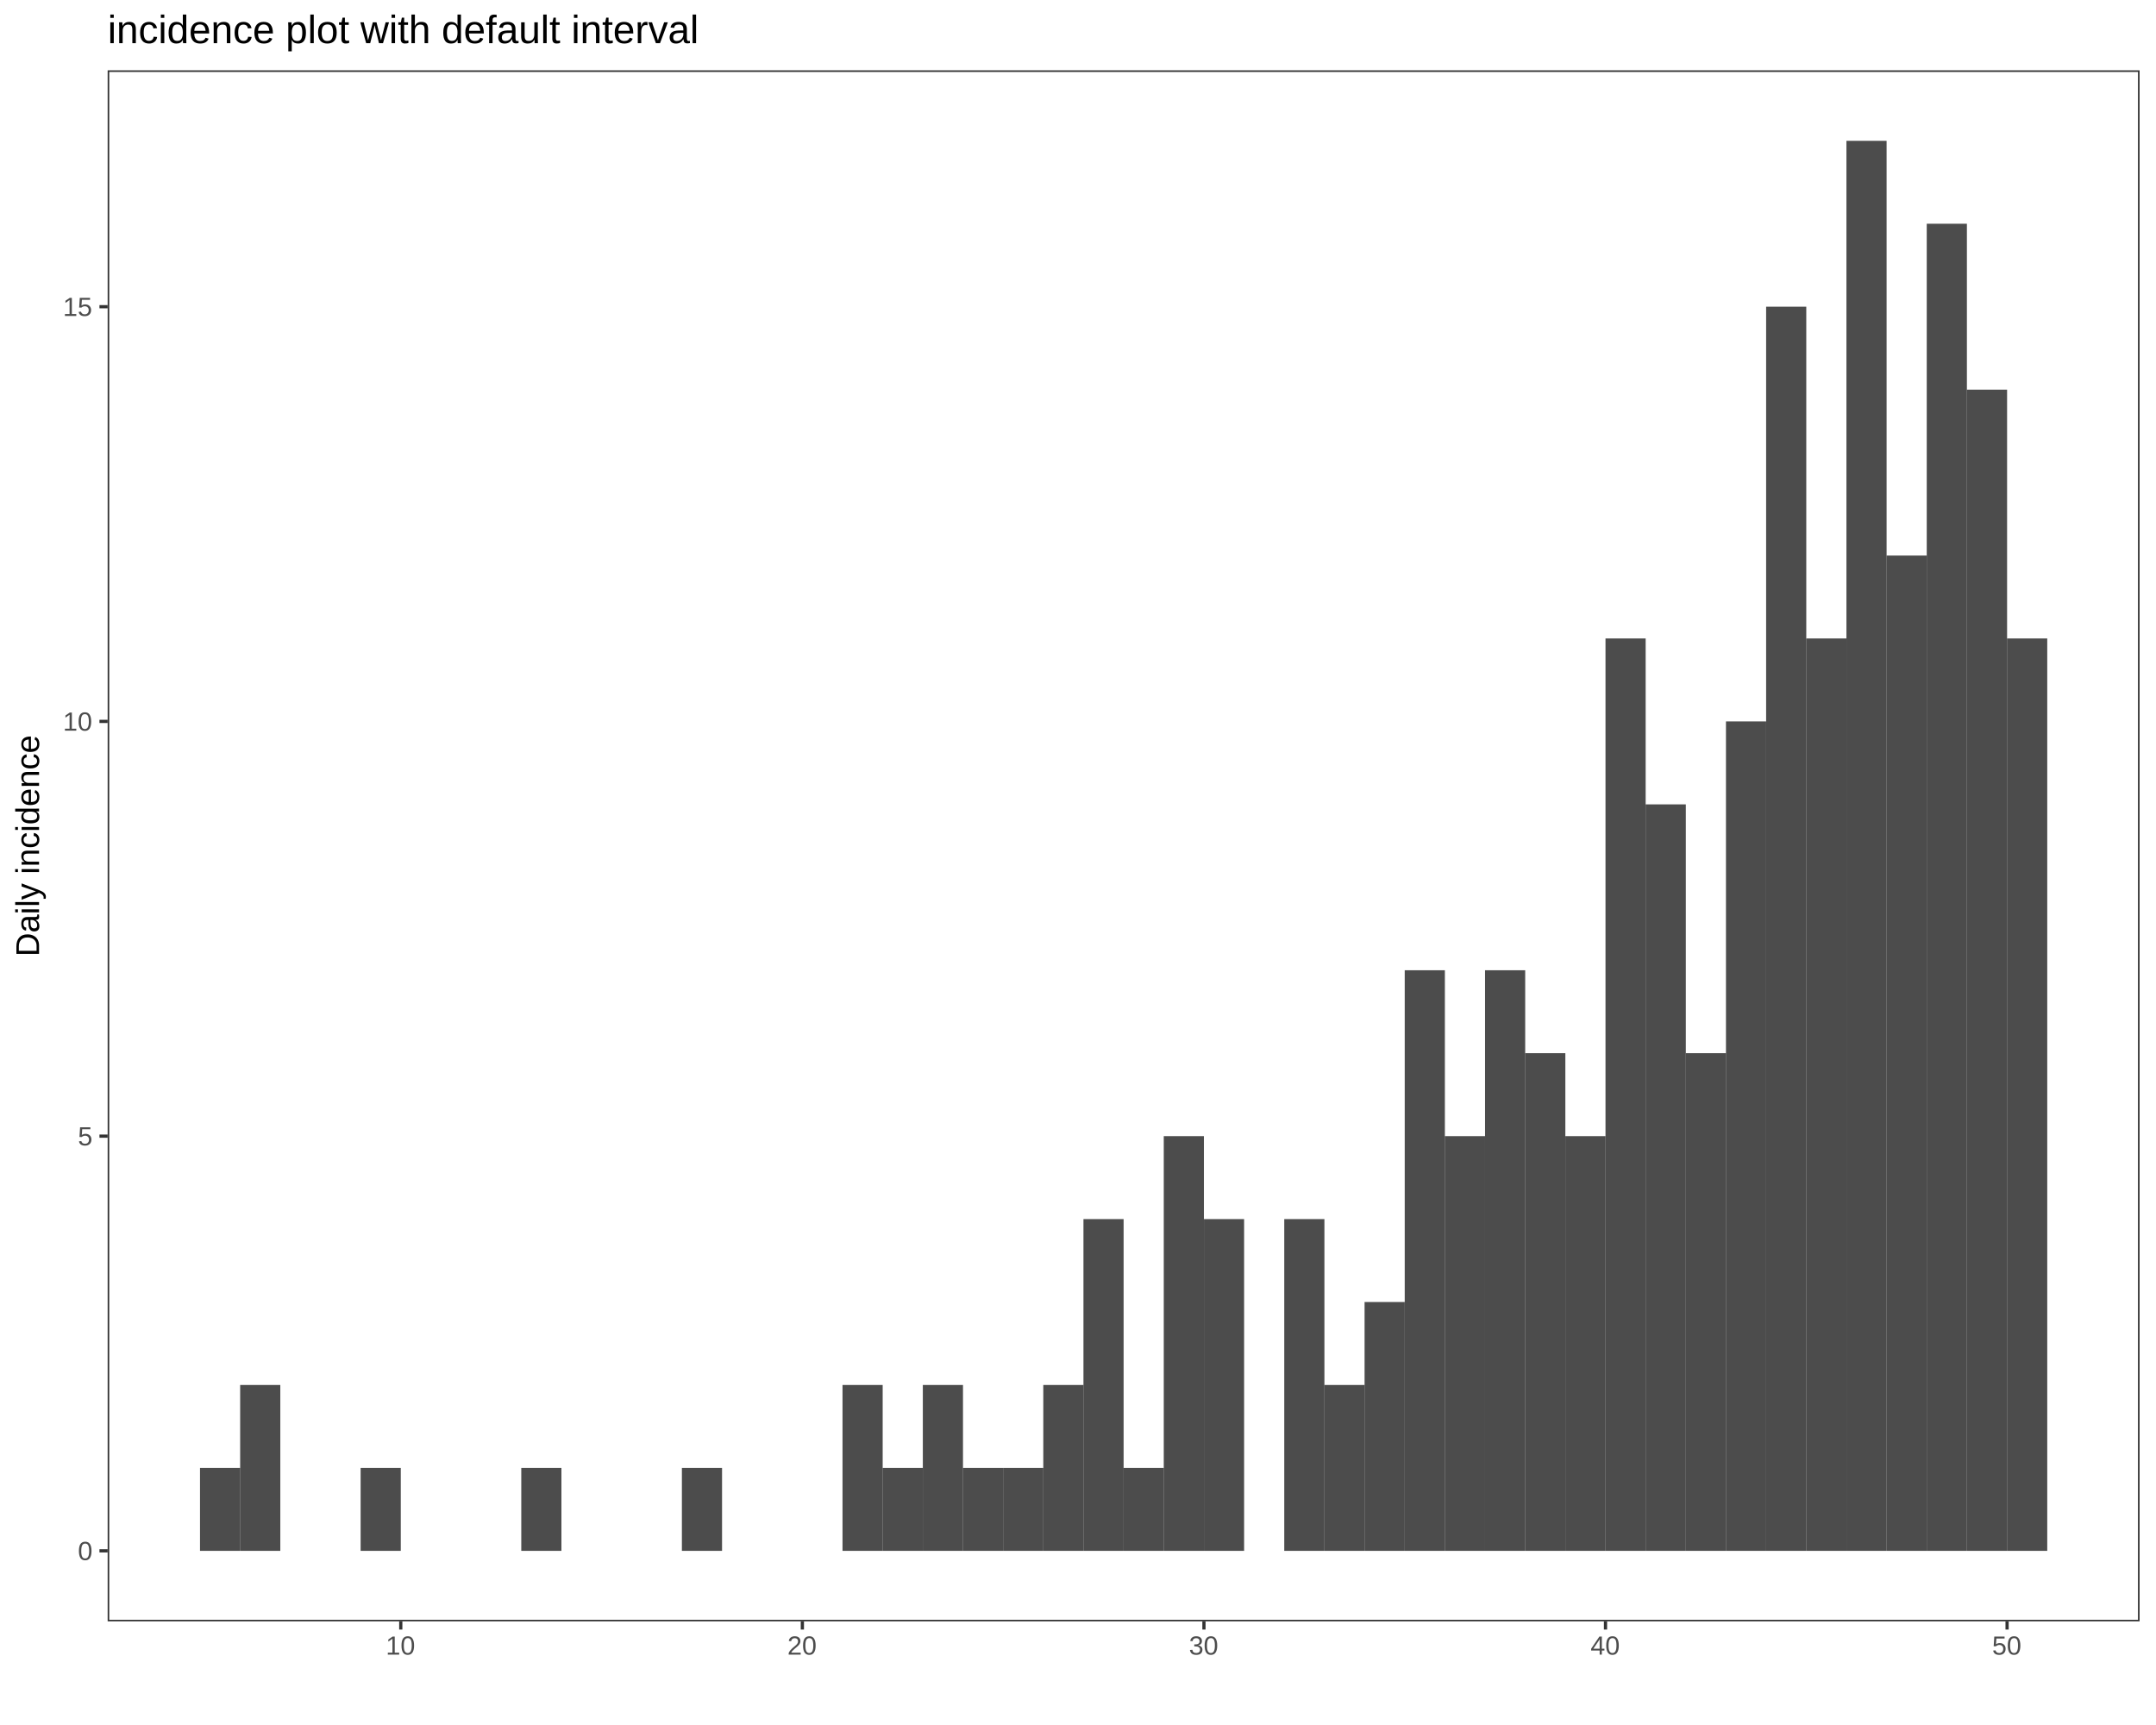
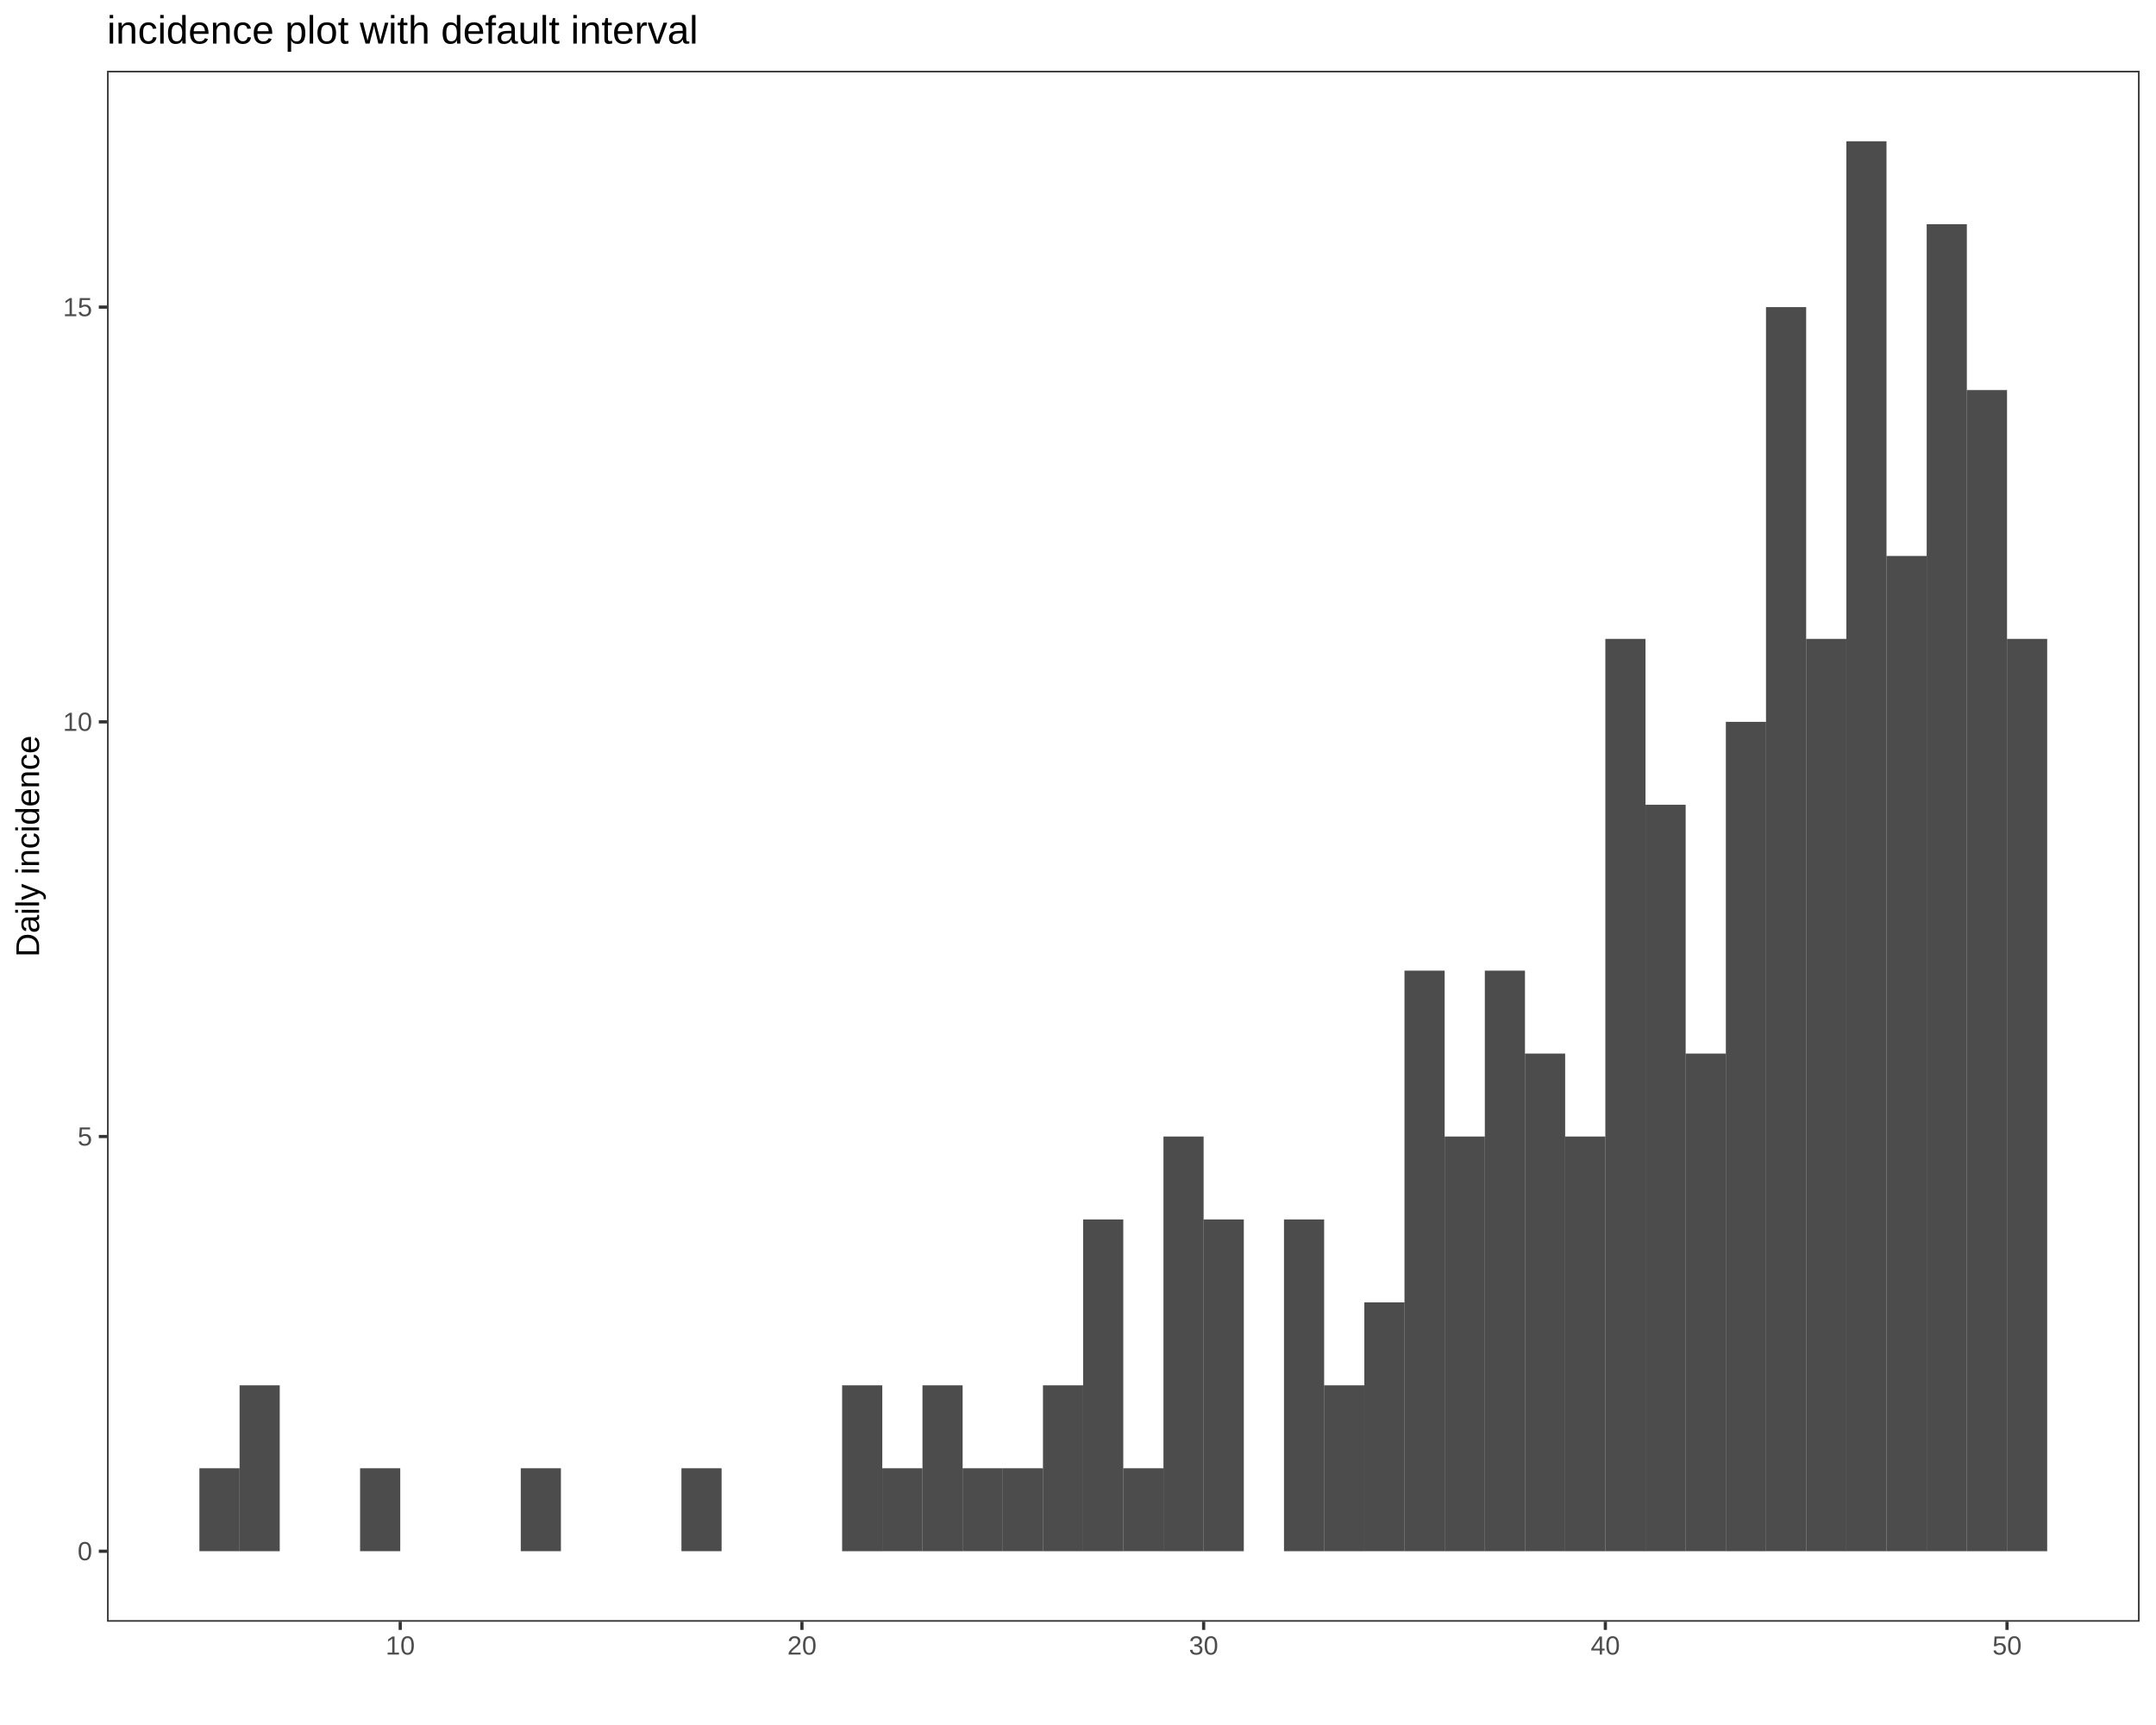
<svg xmlns="http://www.w3.org/2000/svg" viewBox="0 0 720.00 576.00">
  <defs>
    <style type="text/css">
    line, polyline, path, rect, circle {
      fill: none;
      stroke: #000000;
      stroke-linecap: round;
      stroke-linejoin: round;
      stroke-miterlimit: 10.00;
    }
  </style>
  </defs>
  <rect width="100%" height="100%" style="stroke: none; fill: #FFFFFF;" />
  <rect x="0.00" y="0.00" width="720.00" height="576.00" style="stroke-width: 1.07; stroke: #FFFFFF; fill: #FFFFFF;" />
  <defs>
-     <clipPath id="cpMzUuOTQ4fDcxNC41MjF8NTQxLjM5MXwyMy40NzY3">
-       <rect x="35.95" y="23.48" width="678.57" height="517.91" />
+     <clipPath id="cpMzUuNzM2OHw3MTQuNTIxfDU0MS41MDd8MjMuNjI2NQ==">
+       <rect x="35.74" y="23.63" width="678.78" height="517.88" />
    </clipPath>
  </defs>
-   <rect x="35.95" y="23.48" width="678.57" height="517.91" style="stroke-width: 1.07; stroke: none; fill: #FFFFFF;" clip-path="url(#cpMzUuOTQ4fDcxNC41MjF8NTQxLjM5MXwyMy40NzY3)" />
-   <rect x="66.79" y="490.15" width="13.41" height="27.70" style="stroke-width: 1.07; stroke: none; stroke-linecap: butt; fill: #000000; fill-opacity: 0.70;" clip-path="url(#cpMzUuOTQ4fDcxNC41MjF8NTQxLjM5MXwyMy40NzY3)" />
-   <rect x="80.20" y="462.46" width="13.41" height="55.39" style="stroke-width: 1.07; stroke: none; stroke-linecap: butt; fill: #000000; fill-opacity: 0.70;" clip-path="url(#cpMzUuOTQ4fDcxNC41MjF8NTQxLjM5MXwyMy40NzY3)" />
-   <rect x="93.61" y="517.85" width="13.41" height="0.00" style="stroke-width: 1.07; stroke: none; stroke-linecap: butt; fill: #000000; fill-opacity: 0.70;" clip-path="url(#cpMzUuOTQ4fDcxNC41MjF8NTQxLjM5MXwyMy40NzY3)" />
-   <rect x="107.02" y="517.85" width="13.41" height="0.00" style="stroke-width: 1.07; stroke: none; stroke-linecap: butt; fill: #000000; fill-opacity: 0.70;" clip-path="url(#cpMzUuOTQ4fDcxNC41MjF8NTQxLjM5MXwyMy40NzY3)" />
-   <rect x="120.43" y="490.15" width="13.41" height="27.70" style="stroke-width: 1.07; stroke: none; stroke-linecap: butt; fill: #000000; fill-opacity: 0.70;" clip-path="url(#cpMzUuOTQ4fDcxNC41MjF8NTQxLjM5MXwyMy40NzY3)" />
-   <rect x="133.84" y="517.85" width="13.41" height="0.00" style="stroke-width: 1.07; stroke: none; stroke-linecap: butt; fill: #000000; fill-opacity: 0.70;" clip-path="url(#cpMzUuOTQ4fDcxNC41MjF8NTQxLjM5MXwyMy40NzY3)" />
-   <rect x="147.26" y="517.85" width="13.41" height="0.00" style="stroke-width: 1.07; stroke: none; stroke-linecap: butt; fill: #000000; fill-opacity: 0.70;" clip-path="url(#cpMzUuOTQ4fDcxNC41MjF8NTQxLjM5MXwyMy40NzY3)" />
-   <rect x="160.67" y="517.85" width="13.41" height="0.00" style="stroke-width: 1.07; stroke: none; stroke-linecap: butt; fill: #000000; fill-opacity: 0.70;" clip-path="url(#cpMzUuOTQ4fDcxNC41MjF8NTQxLjM5MXwyMy40NzY3)" />
-   <rect x="174.08" y="490.15" width="13.41" height="27.70" style="stroke-width: 1.07; stroke: none; stroke-linecap: butt; fill: #000000; fill-opacity: 0.70;" clip-path="url(#cpMzUuOTQ4fDcxNC41MjF8NTQxLjM5MXwyMy40NzY3)" />
-   <rect x="187.49" y="517.85" width="13.41" height="0.00" style="stroke-width: 1.07; stroke: none; stroke-linecap: butt; fill: #000000; fill-opacity: 0.70;" clip-path="url(#cpMzUuOTQ4fDcxNC41MjF8NTQxLjM5MXwyMy40NzY3)" />
-   <rect x="200.90" y="517.85" width="13.41" height="0.00" style="stroke-width: 1.07; stroke: none; stroke-linecap: butt; fill: #000000; fill-opacity: 0.70;" clip-path="url(#cpMzUuOTQ4fDcxNC41MjF8NTQxLjM5MXwyMy40NzY3)" />
-   <rect x="214.31" y="517.85" width="13.41" height="0.00" style="stroke-width: 1.07; stroke: none; stroke-linecap: butt; fill: #000000; fill-opacity: 0.70;" clip-path="url(#cpMzUuOTQ4fDcxNC41MjF8NTQxLjM5MXwyMy40NzY3)" />
-   <rect x="227.72" y="490.15" width="13.41" height="27.70" style="stroke-width: 1.07; stroke: none; stroke-linecap: butt; fill: #000000; fill-opacity: 0.70;" clip-path="url(#cpMzUuOTQ4fDcxNC41MjF8NTQxLjM5MXwyMy40NzY3)" />
-   <rect x="241.13" y="517.85" width="13.41" height="0.00" style="stroke-width: 1.07; stroke: none; stroke-linecap: butt; fill: #000000; fill-opacity: 0.70;" clip-path="url(#cpMzUuOTQ4fDcxNC41MjF8NTQxLjM5MXwyMy40NzY3)" />
-   <rect x="254.54" y="517.85" width="13.41" height="0.00" style="stroke-width: 1.07; stroke: none; stroke-linecap: butt; fill: #000000; fill-opacity: 0.70;" clip-path="url(#cpMzUuOTQ4fDcxNC41MjF8NTQxLjM5MXwyMy40NzY3)" />
-   <rect x="267.95" y="517.85" width="13.41" height="0.00" style="stroke-width: 1.07; stroke: none; stroke-linecap: butt; fill: #000000; fill-opacity: 0.70;" clip-path="url(#cpMzUuOTQ4fDcxNC41MjF8NTQxLjM5MXwyMy40NzY3)" />
-   <rect x="281.36" y="462.46" width="13.41" height="55.39" style="stroke-width: 1.07; stroke: none; stroke-linecap: butt; fill: #000000; fill-opacity: 0.70;" clip-path="url(#cpMzUuOTQ4fDcxNC41MjF8NTQxLjM5MXwyMy40NzY3)" />
-   <rect x="294.77" y="490.15" width="13.41" height="27.70" style="stroke-width: 1.07; stroke: none; stroke-linecap: butt; fill: #000000; fill-opacity: 0.70;" clip-path="url(#cpMzUuOTQ4fDcxNC41MjF8NTQxLjM5MXwyMy40NzY3)" />
-   <rect x="308.18" y="462.46" width="13.41" height="55.39" style="stroke-width: 1.07; stroke: none; stroke-linecap: butt; fill: #000000; fill-opacity: 0.70;" clip-path="url(#cpMzUuOTQ4fDcxNC41MjF8NTQxLjM5MXwyMy40NzY3)" />
-   <rect x="321.59" y="490.15" width="13.41" height="27.70" style="stroke-width: 1.07; stroke: none; stroke-linecap: butt; fill: #000000; fill-opacity: 0.70;" clip-path="url(#cpMzUuOTQ4fDcxNC41MjF8NTQxLjM5MXwyMy40NzY3)" />
-   <rect x="335.00" y="490.15" width="13.41" height="27.70" style="stroke-width: 1.07; stroke: none; stroke-linecap: butt; fill: #000000; fill-opacity: 0.70;" clip-path="url(#cpMzUuOTQ4fDcxNC41MjF8NTQxLjM5MXwyMy40NzY3)" />
-   <rect x="348.41" y="462.46" width="13.41" height="55.39" style="stroke-width: 1.07; stroke: none; stroke-linecap: butt; fill: #000000; fill-opacity: 0.70;" clip-path="url(#cpMzUuOTQ4fDcxNC41MjF8NTQxLjM5MXwyMy40NzY3)" />
-   <rect x="361.82" y="407.07" width="13.41" height="110.78" style="stroke-width: 1.07; stroke: none; stroke-linecap: butt; fill: #000000; fill-opacity: 0.70;" clip-path="url(#cpMzUuOTQ4fDcxNC41MjF8NTQxLjM5MXwyMy40NzY3)" />
-   <rect x="375.23" y="490.15" width="13.41" height="27.70" style="stroke-width: 1.07; stroke: none; stroke-linecap: butt; fill: #000000; fill-opacity: 0.70;" clip-path="url(#cpMzUuOTQ4fDcxNC41MjF8NTQxLjM5MXwyMy40NzY3)" />
-   <rect x="388.64" y="379.37" width="13.41" height="138.48" style="stroke-width: 1.07; stroke: none; stroke-linecap: butt; fill: #000000; fill-opacity: 0.70;" clip-path="url(#cpMzUuOTQ4fDcxNC41MjF8NTQxLjM5MXwyMy40NzY3)" />
-   <rect x="402.06" y="407.07" width="13.41" height="110.78" style="stroke-width: 1.07; stroke: none; stroke-linecap: butt; fill: #000000; fill-opacity: 0.70;" clip-path="url(#cpMzUuOTQ4fDcxNC41MjF8NTQxLjM5MXwyMy40NzY3)" />
-   <rect x="415.47" y="517.85" width="13.41" height="0.00" style="stroke-width: 1.07; stroke: none; stroke-linecap: butt; fill: #000000; fill-opacity: 0.70;" clip-path="url(#cpMzUuOTQ4fDcxNC41MjF8NTQxLjM5MXwyMy40NzY3)" />
-   <rect x="428.88" y="407.07" width="13.41" height="110.78" style="stroke-width: 1.07; stroke: none; stroke-linecap: butt; fill: #000000; fill-opacity: 0.70;" clip-path="url(#cpMzUuOTQ4fDcxNC41MjF8NTQxLjM5MXwyMy40NzY3)" />
-   <rect x="442.29" y="462.46" width="13.41" height="55.39" style="stroke-width: 1.07; stroke: none; stroke-linecap: butt; fill: #000000; fill-opacity: 0.70;" clip-path="url(#cpMzUuOTQ4fDcxNC41MjF8NTQxLjM5MXwyMy40NzY3)" />
-   <rect x="455.70" y="434.76" width="13.41" height="83.09" style="stroke-width: 1.07; stroke: none; stroke-linecap: butt; fill: #000000; fill-opacity: 0.70;" clip-path="url(#cpMzUuOTQ4fDcxNC41MjF8NTQxLjM5MXwyMy40NzY3)" />
-   <rect x="469.11" y="323.98" width="13.41" height="193.87" style="stroke-width: 1.07; stroke: none; stroke-linecap: butt; fill: #000000; fill-opacity: 0.70;" clip-path="url(#cpMzUuOTQ4fDcxNC41MjF8NTQxLjM5MXwyMy40NzY3)" />
-   <rect x="482.52" y="379.37" width="13.41" height="138.48" style="stroke-width: 1.07; stroke: none; stroke-linecap: butt; fill: #000000; fill-opacity: 0.70;" clip-path="url(#cpMzUuOTQ4fDcxNC41MjF8NTQxLjM5MXwyMy40NzY3)" />
-   <rect x="495.93" y="323.98" width="13.41" height="193.87" style="stroke-width: 1.07; stroke: none; stroke-linecap: butt; fill: #000000; fill-opacity: 0.70;" clip-path="url(#cpMzUuOTQ4fDcxNC41MjF8NTQxLjM5MXwyMy40NzY3)" />
-   <rect x="509.34" y="351.67" width="13.41" height="166.18" style="stroke-width: 1.07; stroke: none; stroke-linecap: butt; fill: #000000; fill-opacity: 0.70;" clip-path="url(#cpMzUuOTQ4fDcxNC41MjF8NTQxLjM5MXwyMy40NzY3)" />
-   <rect x="522.75" y="379.37" width="13.41" height="138.48" style="stroke-width: 1.07; stroke: none; stroke-linecap: butt; fill: #000000; fill-opacity: 0.70;" clip-path="url(#cpMzUuOTQ4fDcxNC41MjF8NTQxLjM5MXwyMy40NzY3)" />
-   <rect x="536.16" y="213.19" width="13.41" height="304.66" style="stroke-width: 1.07; stroke: none; stroke-linecap: butt; fill: #000000; fill-opacity: 0.70;" clip-path="url(#cpMzUuOTQ4fDcxNC41MjF8NTQxLjM5MXwyMy40NzY3)" />
-   <rect x="549.57" y="268.59" width="13.41" height="249.26" style="stroke-width: 1.07; stroke: none; stroke-linecap: butt; fill: #000000; fill-opacity: 0.70;" clip-path="url(#cpMzUuOTQ4fDcxNC41MjF8NTQxLjM5MXwyMy40NzY3)" />
-   <rect x="562.98" y="351.67" width="13.41" height="166.18" style="stroke-width: 1.07; stroke: none; stroke-linecap: butt; fill: #000000; fill-opacity: 0.70;" clip-path="url(#cpMzUuOTQ4fDcxNC41MjF8NTQxLjM5MXwyMy40NzY3)" />
-   <rect x="576.39" y="240.89" width="13.41" height="276.96" style="stroke-width: 1.07; stroke: none; stroke-linecap: butt; fill: #000000; fill-opacity: 0.70;" clip-path="url(#cpMzUuOTQ4fDcxNC41MjF8NTQxLjM5MXwyMy40NzY3)" />
-   <rect x="589.80" y="102.41" width="13.41" height="415.44" style="stroke-width: 1.07; stroke: none; stroke-linecap: butt; fill: #000000; fill-opacity: 0.70;" clip-path="url(#cpMzUuOTQ4fDcxNC41MjF8NTQxLjM5MXwyMy40NzY3)" />
-   <rect x="603.21" y="213.19" width="13.41" height="304.66" style="stroke-width: 1.07; stroke: none; stroke-linecap: butt; fill: #000000; fill-opacity: 0.70;" clip-path="url(#cpMzUuOTQ4fDcxNC41MjF8NTQxLjM5MXwyMy40NzY3)" />
-   <rect x="616.62" y="47.02" width="13.41" height="470.83" style="stroke-width: 1.07; stroke: none; stroke-linecap: butt; fill: #000000; fill-opacity: 0.70;" clip-path="url(#cpMzUuOTQ4fDcxNC41MjF8NTQxLjM5MXwyMy40NzY3)" />
-   <rect x="630.03" y="185.50" width="13.41" height="332.35" style="stroke-width: 1.07; stroke: none; stroke-linecap: butt; fill: #000000; fill-opacity: 0.70;" clip-path="url(#cpMzUuOTQ4fDcxNC41MjF8NTQxLjM5MXwyMy40NzY3)" />
-   <rect x="643.44" y="74.71" width="13.41" height="443.14" style="stroke-width: 1.07; stroke: none; stroke-linecap: butt; fill: #000000; fill-opacity: 0.70;" clip-path="url(#cpMzUuOTQ4fDcxNC41MjF8NTQxLjM5MXwyMy40NzY3)" />
-   <rect x="656.86" y="130.11" width="13.41" height="387.74" style="stroke-width: 1.07; stroke: none; stroke-linecap: butt; fill: #000000; fill-opacity: 0.70;" clip-path="url(#cpMzUuOTQ4fDcxNC41MjF8NTQxLjM5MXwyMy40NzY3)" />
-   <rect x="670.27" y="213.19" width="13.41" height="304.66" style="stroke-width: 1.07; stroke: none; stroke-linecap: butt; fill: #000000; fill-opacity: 0.70;" clip-path="url(#cpMzUuOTQ4fDcxNC41MjF8NTQxLjM5MXwyMy40NzY3)" />
-   <rect x="35.95" y="23.48" width="678.57" height="517.91" style="stroke-width: 1.07; stroke: #333333;" clip-path="url(#cpMzUuOTQ4fDcxNC41MjF8NTQxLjM5MXwyMy40NzY3)" />
+   <rect x="35.74" y="23.63" width="678.78" height="517.88" style="stroke-width: 1.07; stroke: none; fill: #FFFFFF;" clip-path="url(#cpMzUuNzM2OHw3MTQuNTIxfDU0MS41MDd8MjMuNjI2NQ==)" />
+   <rect x="66.59" y="490.27" width="13.41" height="27.69" style="stroke-width: 1.07; stroke: none; stroke-linecap: butt; fill: #000000; fill-opacity: 0.70;" clip-path="url(#cpMzUuNzM2OHw3MTQuNTIxfDU0MS41MDd8MjMuNjI2NQ==)" />
+   <rect x="80.01" y="462.58" width="13.41" height="55.39" style="stroke-width: 1.07; stroke: none; stroke-linecap: butt; fill: #000000; fill-opacity: 0.70;" clip-path="url(#cpMzUuNzM2OHw3MTQuNTIxfDU0MS41MDd8MjMuNjI2NQ==)" />
+   <rect x="93.42" y="517.97" width="13.41" height="0.00" style="stroke-width: 1.07; stroke: none; stroke-linecap: butt; fill: #000000; fill-opacity: 0.70;" clip-path="url(#cpMzUuNzM2OHw3MTQuNTIxfDU0MS41MDd8MjMuNjI2NQ==)" />
+   <rect x="106.83" y="517.97" width="13.41" height="0.00" style="stroke-width: 1.07; stroke: none; stroke-linecap: butt; fill: #000000; fill-opacity: 0.70;" clip-path="url(#cpMzUuNzM2OHw3MTQuNTIxfDU0MS41MDd8MjMuNjI2NQ==)" />
+   <rect x="120.25" y="490.27" width="13.41" height="27.69" style="stroke-width: 1.07; stroke: none; stroke-linecap: butt; fill: #000000; fill-opacity: 0.70;" clip-path="url(#cpMzUuNzM2OHw3MTQuNTIxfDU0MS41MDd8MjMuNjI2NQ==)" />
+   <rect x="133.66" y="517.97" width="13.41" height="0.00" style="stroke-width: 1.07; stroke: none; stroke-linecap: butt; fill: #000000; fill-opacity: 0.70;" clip-path="url(#cpMzUuNzM2OHw3MTQuNTIxfDU0MS41MDd8MjMuNjI2NQ==)" />
+   <rect x="147.08" y="517.97" width="13.41" height="0.00" style="stroke-width: 1.07; stroke: none; stroke-linecap: butt; fill: #000000; fill-opacity: 0.70;" clip-path="url(#cpMzUuNzM2OHw3MTQuNTIxfDU0MS41MDd8MjMuNjI2NQ==)" />
+   <rect x="160.49" y="517.97" width="13.41" height="0.00" style="stroke-width: 1.07; stroke: none; stroke-linecap: butt; fill: #000000; fill-opacity: 0.70;" clip-path="url(#cpMzUuNzM2OHw3MTQuNTIxfDU0MS41MDd8MjMuNjI2NQ==)" />
+   <rect x="173.91" y="490.27" width="13.41" height="27.69" style="stroke-width: 1.07; stroke: none; stroke-linecap: butt; fill: #000000; fill-opacity: 0.70;" clip-path="url(#cpMzUuNzM2OHw3MTQuNTIxfDU0MS41MDd8MjMuNjI2NQ==)" />
+   <rect x="187.32" y="517.97" width="13.41" height="0.00" style="stroke-width: 1.07; stroke: none; stroke-linecap: butt; fill: #000000; fill-opacity: 0.70;" clip-path="url(#cpMzUuNzM2OHw3MTQuNTIxfDU0MS41MDd8MjMuNjI2NQ==)" />
+   <rect x="200.74" y="517.97" width="13.41" height="0.00" style="stroke-width: 1.07; stroke: none; stroke-linecap: butt; fill: #000000; fill-opacity: 0.70;" clip-path="url(#cpMzUuNzM2OHw3MTQuNTIxfDU0MS41MDd8MjMuNjI2NQ==)" />
+   <rect x="214.15" y="517.97" width="13.41" height="0.00" style="stroke-width: 1.07; stroke: none; stroke-linecap: butt; fill: #000000; fill-opacity: 0.70;" clip-path="url(#cpMzUuNzM2OHw3MTQuNTIxfDU0MS41MDd8MjMuNjI2NQ==)" />
+   <rect x="227.57" y="490.27" width="13.41" height="27.69" style="stroke-width: 1.07; stroke: none; stroke-linecap: butt; fill: #000000; fill-opacity: 0.70;" clip-path="url(#cpMzUuNzM2OHw3MTQuNTIxfDU0MS41MDd8MjMuNjI2NQ==)" />
+   <rect x="240.98" y="517.97" width="13.41" height="0.00" style="stroke-width: 1.07; stroke: none; stroke-linecap: butt; fill: #000000; fill-opacity: 0.70;" clip-path="url(#cpMzUuNzM2OHw3MTQuNTIxfDU0MS41MDd8MjMuNjI2NQ==)" />
+   <rect x="254.40" y="517.97" width="13.41" height="0.00" style="stroke-width: 1.07; stroke: none; stroke-linecap: butt; fill: #000000; fill-opacity: 0.70;" clip-path="url(#cpMzUuNzM2OHw3MTQuNTIxfDU0MS41MDd8MjMuNjI2NQ==)" />
+   <rect x="267.81" y="517.97" width="13.41" height="0.00" style="stroke-width: 1.07; stroke: none; stroke-linecap: butt; fill: #000000; fill-opacity: 0.70;" clip-path="url(#cpMzUuNzM2OHw3MTQuNTIxfDU0MS41MDd8MjMuNjI2NQ==)" />
+   <rect x="281.23" y="462.58" width="13.41" height="55.39" style="stroke-width: 1.07; stroke: none; stroke-linecap: butt; fill: #000000; fill-opacity: 0.70;" clip-path="url(#cpMzUuNzM2OHw3MTQuNTIxfDU0MS41MDd8MjMuNjI2NQ==)" />
+   <rect x="294.64" y="490.27" width="13.41" height="27.69" style="stroke-width: 1.07; stroke: none; stroke-linecap: butt; fill: #000000; fill-opacity: 0.70;" clip-path="url(#cpMzUuNzM2OHw3MTQuNTIxfDU0MS41MDd8MjMuNjI2NQ==)" />
+   <rect x="308.06" y="462.58" width="13.41" height="55.39" style="stroke-width: 1.07; stroke: none; stroke-linecap: butt; fill: #000000; fill-opacity: 0.70;" clip-path="url(#cpMzUuNzM2OHw3MTQuNTIxfDU0MS41MDd8MjMuNjI2NQ==)" />
+   <rect x="321.47" y="490.27" width="13.41" height="27.69" style="stroke-width: 1.07; stroke: none; stroke-linecap: butt; fill: #000000; fill-opacity: 0.70;" clip-path="url(#cpMzUuNzM2OHw3MTQuNTIxfDU0MS41MDd8MjMuNjI2NQ==)" />
+   <rect x="334.88" y="490.27" width="13.41" height="27.69" style="stroke-width: 1.07; stroke: none; stroke-linecap: butt; fill: #000000; fill-opacity: 0.70;" clip-path="url(#cpMzUuNzM2OHw3MTQuNTIxfDU0MS41MDd8MjMuNjI2NQ==)" />
+   <rect x="348.30" y="462.58" width="13.41" height="55.39" style="stroke-width: 1.07; stroke: none; stroke-linecap: butt; fill: #000000; fill-opacity: 0.70;" clip-path="url(#cpMzUuNzM2OHw3MTQuNTIxfDU0MS41MDd8MjMuNjI2NQ==)" />
+   <rect x="361.71" y="407.19" width="13.41" height="110.78" style="stroke-width: 1.07; stroke: none; stroke-linecap: butt; fill: #000000; fill-opacity: 0.70;" clip-path="url(#cpMzUuNzM2OHw3MTQuNTIxfDU0MS41MDd8MjMuNjI2NQ==)" />
+   <rect x="375.13" y="490.27" width="13.41" height="27.69" style="stroke-width: 1.07; stroke: none; stroke-linecap: butt; fill: #000000; fill-opacity: 0.70;" clip-path="url(#cpMzUuNzM2OHw3MTQuNTIxfDU0MS41MDd8MjMuNjI2NQ==)" />
+   <rect x="388.54" y="379.50" width="13.41" height="138.47" style="stroke-width: 1.07; stroke: none; stroke-linecap: butt; fill: #000000; fill-opacity: 0.70;" clip-path="url(#cpMzUuNzM2OHw3MTQuNTIxfDU0MS41MDd8MjMuNjI2NQ==)" />
+   <rect x="401.96" y="407.19" width="13.41" height="110.78" style="stroke-width: 1.07; stroke: none; stroke-linecap: butt; fill: #000000; fill-opacity: 0.70;" clip-path="url(#cpMzUuNzM2OHw3MTQuNTIxfDU0MS41MDd8MjMuNjI2NQ==)" />
+   <rect x="415.37" y="517.97" width="13.41" height="0.00" style="stroke-width: 1.07; stroke: none; stroke-linecap: butt; fill: #000000; fill-opacity: 0.70;" clip-path="url(#cpMzUuNzM2OHw3MTQuNTIxfDU0MS41MDd8MjMuNjI2NQ==)" />
+   <rect x="428.79" y="407.19" width="13.41" height="110.78" style="stroke-width: 1.07; stroke: none; stroke-linecap: butt; fill: #000000; fill-opacity: 0.70;" clip-path="url(#cpMzUuNzM2OHw3MTQuNTIxfDU0MS41MDd8MjMuNjI2NQ==)" />
+   <rect x="442.20" y="462.58" width="13.41" height="55.39" style="stroke-width: 1.07; stroke: none; stroke-linecap: butt; fill: #000000; fill-opacity: 0.70;" clip-path="url(#cpMzUuNzM2OHw3MTQuNTIxfDU0MS41MDd8MjMuNjI2NQ==)" />
+   <rect x="455.62" y="434.88" width="13.41" height="83.08" style="stroke-width: 1.07; stroke: none; stroke-linecap: butt; fill: #000000; fill-opacity: 0.70;" clip-path="url(#cpMzUuNzM2OHw3MTQuNTIxfDU0MS41MDd8MjMuNjI2NQ==)" />
+   <rect x="469.03" y="324.11" width="13.41" height="193.86" style="stroke-width: 1.07; stroke: none; stroke-linecap: butt; fill: #000000; fill-opacity: 0.70;" clip-path="url(#cpMzUuNzM2OHw3MTQuNTIxfDU0MS41MDd8MjMuNjI2NQ==)" />
+   <rect x="482.45" y="379.50" width="13.41" height="138.47" style="stroke-width: 1.07; stroke: none; stroke-linecap: butt; fill: #000000; fill-opacity: 0.70;" clip-path="url(#cpMzUuNzM2OHw3MTQuNTIxfDU0MS41MDd8MjMuNjI2NQ==)" />
+   <rect x="495.86" y="324.11" width="13.41" height="193.86" style="stroke-width: 1.07; stroke: none; stroke-linecap: butt; fill: #000000; fill-opacity: 0.70;" clip-path="url(#cpMzUuNzM2OHw3MTQuNTIxfDU0MS41MDd8MjMuNjI2NQ==)" />
+   <rect x="509.28" y="351.80" width="13.41" height="166.16" style="stroke-width: 1.07; stroke: none; stroke-linecap: butt; fill: #000000; fill-opacity: 0.70;" clip-path="url(#cpMzUuNzM2OHw3MTQuNTIxfDU0MS41MDd8MjMuNjI2NQ==)" />
+   <rect x="522.69" y="379.50" width="13.41" height="138.47" style="stroke-width: 1.07; stroke: none; stroke-linecap: butt; fill: #000000; fill-opacity: 0.70;" clip-path="url(#cpMzUuNzM2OHw3MTQuNTIxfDU0MS41MDd8MjMuNjI2NQ==)" />
+   <rect x="536.11" y="213.33" width="13.41" height="304.64" style="stroke-width: 1.07; stroke: none; stroke-linecap: butt; fill: #000000; fill-opacity: 0.70;" clip-path="url(#cpMzUuNzM2OHw3MTQuNTIxfDU0MS41MDd8MjMuNjI2NQ==)" />
+   <rect x="549.52" y="268.72" width="13.41" height="249.25" style="stroke-width: 1.07; stroke: none; stroke-linecap: butt; fill: #000000; fill-opacity: 0.70;" clip-path="url(#cpMzUuNzM2OHw3MTQuNTIxfDU0MS41MDd8MjMuNjI2NQ==)" />
+   <rect x="562.93" y="351.80" width="13.41" height="166.16" style="stroke-width: 1.07; stroke: none; stroke-linecap: butt; fill: #000000; fill-opacity: 0.70;" clip-path="url(#cpMzUuNzM2OHw3MTQuNTIxfDU0MS41MDd8MjMuNjI2NQ==)" />
+   <rect x="576.35" y="241.03" width="13.41" height="276.94" style="stroke-width: 1.07; stroke: none; stroke-linecap: butt; fill: #000000; fill-opacity: 0.70;" clip-path="url(#cpMzUuNzM2OHw3MTQuNTIxfDU0MS41MDd8MjMuNjI2NQ==)" />
+   <rect x="589.76" y="102.55" width="13.41" height="415.41" style="stroke-width: 1.07; stroke: none; stroke-linecap: butt; fill: #000000; fill-opacity: 0.70;" clip-path="url(#cpMzUuNzM2OHw3MTQuNTIxfDU0MS41MDd8MjMuNjI2NQ==)" />
+   <rect x="603.18" y="213.33" width="13.41" height="304.64" style="stroke-width: 1.07; stroke: none; stroke-linecap: butt; fill: #000000; fill-opacity: 0.70;" clip-path="url(#cpMzUuNzM2OHw3MTQuNTIxfDU0MS41MDd8MjMuNjI2NQ==)" />
+   <rect x="616.59" y="47.17" width="13.41" height="470.80" style="stroke-width: 1.07; stroke: none; stroke-linecap: butt; fill: #000000; fill-opacity: 0.70;" clip-path="url(#cpMzUuNzM2OHw3MTQuNTIxfDU0MS41MDd8MjMuNjI2NQ==)" />
+   <rect x="630.01" y="185.64" width="13.41" height="332.33" style="stroke-width: 1.07; stroke: none; stroke-linecap: butt; fill: #000000; fill-opacity: 0.70;" clip-path="url(#cpMzUuNzM2OHw3MTQuNTIxfDU0MS41MDd8MjMuNjI2NQ==)" />
+   <rect x="643.42" y="74.86" width="13.41" height="443.11" style="stroke-width: 1.07; stroke: none; stroke-linecap: butt; fill: #000000; fill-opacity: 0.70;" clip-path="url(#cpMzUuNzM2OHw3MTQuNTIxfDU0MS41MDd8MjMuNjI2NQ==)" />
+   <rect x="656.84" y="130.25" width="13.41" height="387.72" style="stroke-width: 1.07; stroke: none; stroke-linecap: butt; fill: #000000; fill-opacity: 0.70;" clip-path="url(#cpMzUuNzM2OHw3MTQuNTIxfDU0MS41MDd8MjMuNjI2NQ==)" />
+   <rect x="670.25" y="213.33" width="13.41" height="304.64" style="stroke-width: 1.07; stroke: none; stroke-linecap: butt; fill: #000000; fill-opacity: 0.70;" clip-path="url(#cpMzUuNzM2OHw3MTQuNTIxfDU0MS41MDd8MjMuNjI2NQ==)" />
+   <rect x="35.74" y="23.63" width="678.78" height="517.88" style="stroke-width: 1.07; stroke: #333333;" clip-path="url(#cpMzUuNzM2OHw3MTQuNTIxfDU0MS41MDd8MjMuNjI2NQ==)" />
  <defs>
    <clipPath id="cpMHw3MjB8NTc2fDA=">
      <rect x="0.00" y="0.00" width="720.00" height="576.00" />
    </clipPath>
  </defs>
  <g clip-path="url(#cpMHw3MjB8NTc2fDA=)">
-     <text x="26.01" y="520.94" style="font-size: 8.80px; fill: #4D4D4D; font-family: Liberation Sans;" textLength="5.01px" lengthAdjust="spacingAndGlyphs">0</text>
+     <text x="25.91" y="520.99" style="font-size: 8.80px; fill: #4D4D4D; font-family: Liberation Sans;" textLength="4.89px" lengthAdjust="spacingAndGlyphs">0</text>
  </g>
  <g clip-path="url(#cpMHw3MjB8NTc2fDA=)">
-     <text x="26.01" y="382.46" style="font-size: 8.80px; fill: #4D4D4D; font-family: Liberation Sans;" textLength="5.01px" lengthAdjust="spacingAndGlyphs">5</text>
+     <text x="25.91" y="382.52" style="font-size: 8.80px; fill: #4D4D4D; font-family: Liberation Sans;" textLength="4.89px" lengthAdjust="spacingAndGlyphs">5</text>
  </g>
  <g clip-path="url(#cpMHw3MjB8NTc2fDA=)">
-     <text x="21.01" y="243.98" style="font-size: 8.80px; fill: #4D4D4D; font-family: Liberation Sans;" textLength="10.01px" lengthAdjust="spacingAndGlyphs">10</text>
+     <text x="21.02" y="244.05" style="font-size: 8.80px; fill: #4D4D4D; font-family: Liberation Sans;" textLength="9.79px" lengthAdjust="spacingAndGlyphs">10</text>
  </g>
  <g clip-path="url(#cpMHw3MjB8NTc2fDA=)">
-     <text x="21.01" y="105.50" style="font-size: 8.80px; fill: #4D4D4D; font-family: Liberation Sans;" textLength="10.01px" lengthAdjust="spacingAndGlyphs">15</text>
+     <text x="21.02" y="105.58" style="font-size: 8.80px; fill: #4D4D4D; font-family: Liberation Sans;" textLength="9.79px" lengthAdjust="spacingAndGlyphs">15</text>
  </g>
-   <polyline points="33.21,517.85 35.95,517.85 " style="stroke-width: 1.07; stroke: #333333; stroke-linecap: butt;" clip-path="url(#cpMHw3MjB8NTc2fDA=)" />
-   <polyline points="33.21,379.37 35.95,379.37 " style="stroke-width: 1.07; stroke: #333333; stroke-linecap: butt;" clip-path="url(#cpMHw3MjB8NTc2fDA=)" />
-   <polyline points="33.21,240.89 35.95,240.89 " style="stroke-width: 1.07; stroke: #333333; stroke-linecap: butt;" clip-path="url(#cpMHw3MjB8NTc2fDA=)" />
-   <polyline points="33.21,102.41 35.95,102.41 " style="stroke-width: 1.07; stroke: #333333; stroke-linecap: butt;" clip-path="url(#cpMHw3MjB8NTc2fDA=)" />
-   <polyline points="133.84,544.13 133.84,541.39 " style="stroke-width: 1.07; stroke: #333333; stroke-linecap: butt;" clip-path="url(#cpMHw3MjB8NTc2fDA=)" />
-   <polyline points="267.95,544.13 267.95,541.39 " style="stroke-width: 1.07; stroke: #333333; stroke-linecap: butt;" clip-path="url(#cpMHw3MjB8NTc2fDA=)" />
-   <polyline points="402.06,544.13 402.06,541.39 " style="stroke-width: 1.07; stroke: #333333; stroke-linecap: butt;" clip-path="url(#cpMHw3MjB8NTc2fDA=)" />
-   <polyline points="536.16,544.13 536.16,541.39 " style="stroke-width: 1.07; stroke: #333333; stroke-linecap: butt;" clip-path="url(#cpMHw3MjB8NTc2fDA=)" />
-   <polyline points="670.27,544.13 670.27,541.39 " style="stroke-width: 1.07; stroke: #333333; stroke-linecap: butt;" clip-path="url(#cpMHw3MjB8NTc2fDA=)" />
+   <polyline points="33.00,517.97 35.74,517.97 " style="stroke-width: 1.07; stroke: #333333; stroke-linecap: butt;" clip-path="url(#cpMHw3MjB8NTc2fDA=)" />
+   <polyline points="33.00,379.50 35.74,379.50 " style="stroke-width: 1.07; stroke: #333333; stroke-linecap: butt;" clip-path="url(#cpMHw3MjB8NTc2fDA=)" />
+   <polyline points="33.00,241.03 35.74,241.03 " style="stroke-width: 1.07; stroke: #333333; stroke-linecap: butt;" clip-path="url(#cpMHw3MjB8NTc2fDA=)" />
+   <polyline points="33.00,102.55 35.74,102.55 " style="stroke-width: 1.07; stroke: #333333; stroke-linecap: butt;" clip-path="url(#cpMHw3MjB8NTc2fDA=)" />
+   <polyline points="133.66,544.25 133.66,541.51 " style="stroke-width: 1.07; stroke: #333333; stroke-linecap: butt;" clip-path="url(#cpMHw3MjB8NTc2fDA=)" />
+   <polyline points="267.81,544.25 267.81,541.51 " style="stroke-width: 1.07; stroke: #333333; stroke-linecap: butt;" clip-path="url(#cpMHw3MjB8NTc2fDA=)" />
+   <polyline points="401.96,544.25 401.96,541.51 " style="stroke-width: 1.07; stroke: #333333; stroke-linecap: butt;" clip-path="url(#cpMHw3MjB8NTc2fDA=)" />
+   <polyline points="536.11,544.25 536.11,541.51 " style="stroke-width: 1.07; stroke: #333333; stroke-linecap: butt;" clip-path="url(#cpMHw3MjB8NTc2fDA=)" />
+   <polyline points="670.25,544.25 670.25,541.51 " style="stroke-width: 1.07; stroke: #333333; stroke-linecap: butt;" clip-path="url(#cpMHw3MjB8NTc2fDA=)" />
  <g clip-path="url(#cpMHw3MjB8NTc2fDA=)">
-     <text x="128.84" y="552.51" style="font-size: 8.80px; fill: #4D4D4D; font-family: Liberation Sans;" textLength="10.01px" lengthAdjust="spacingAndGlyphs">10</text>
+     <text x="128.77" y="552.49" style="font-size: 8.80px; fill: #4D4D4D; font-family: Liberation Sans;" textLength="9.79px" lengthAdjust="spacingAndGlyphs">10</text>
  </g>
  <g clip-path="url(#cpMHw3MjB8NTc2fDA=)">
-     <text x="262.94" y="552.51" style="font-size: 8.80px; fill: #4D4D4D; font-family: Liberation Sans;" textLength="10.01px" lengthAdjust="spacingAndGlyphs">20</text>
+     <text x="262.92" y="552.49" style="font-size: 8.80px; fill: #4D4D4D; font-family: Liberation Sans;" textLength="9.79px" lengthAdjust="spacingAndGlyphs">20</text>
  </g>
  <g clip-path="url(#cpMHw3MjB8NTc2fDA=)">
-     <text x="397.05" y="552.51" style="font-size: 8.80px; fill: #4D4D4D; font-family: Liberation Sans;" textLength="10.01px" lengthAdjust="spacingAndGlyphs">30</text>
+     <text x="397.06" y="552.49" style="font-size: 8.80px; fill: #4D4D4D; font-family: Liberation Sans;" textLength="9.79px" lengthAdjust="spacingAndGlyphs">30</text>
  </g>
  <g clip-path="url(#cpMHw3MjB8NTc2fDA=)">
-     <text x="531.16" y="552.51" style="font-size: 8.80px; fill: #4D4D4D; font-family: Liberation Sans;" textLength="10.01px" lengthAdjust="spacingAndGlyphs">40</text>
+     <text x="531.21" y="552.49" style="font-size: 8.80px; fill: #4D4D4D; font-family: Liberation Sans;" textLength="9.79px" lengthAdjust="spacingAndGlyphs">40</text>
  </g>
  <g clip-path="url(#cpMHw3MjB8NTc2fDA=)">
-     <text x="665.26" y="552.51" style="font-size: 8.80px; fill: #4D4D4D; font-family: Liberation Sans;" textLength="10.01px" lengthAdjust="spacingAndGlyphs">50</text>
+     <text x="665.36" y="552.49" style="font-size: 8.80px; fill: #4D4D4D; font-family: Liberation Sans;" textLength="9.79px" lengthAdjust="spacingAndGlyphs">50</text>
  </g>
  <g clip-path="url(#cpMHw3MjB8NTc2fDA=)">
-     <text transform="translate(13.04,319.42) rotate(-90)" style="font-size: 11.00px; font-family: Liberation Sans;" textLength="73.98px" lengthAdjust="spacingAndGlyphs">Daily incidence</text>
+     <text transform="translate(13.05,319.56) rotate(-90)" style="font-size: 11.00px; font-family: Liberation Sans;" textLength="73.98px" lengthAdjust="spacingAndGlyphs">Daily incidence</text>
  </g>
  <g clip-path="url(#cpMHw3MjB8NTc2fDA=)">
-     <text x="35.95" y="14.42" style="font-size: 13.20px; font-family: Liberation Sans;" textLength="194.39px" lengthAdjust="spacingAndGlyphs">incidence plot with default interval</text>
+     <text x="35.74" y="14.56" style="font-size: 13.20px; font-family: Liberation Sans;" textLength="197.38px" lengthAdjust="spacingAndGlyphs">incidence plot with default interval</text>
  </g>
</svg>
